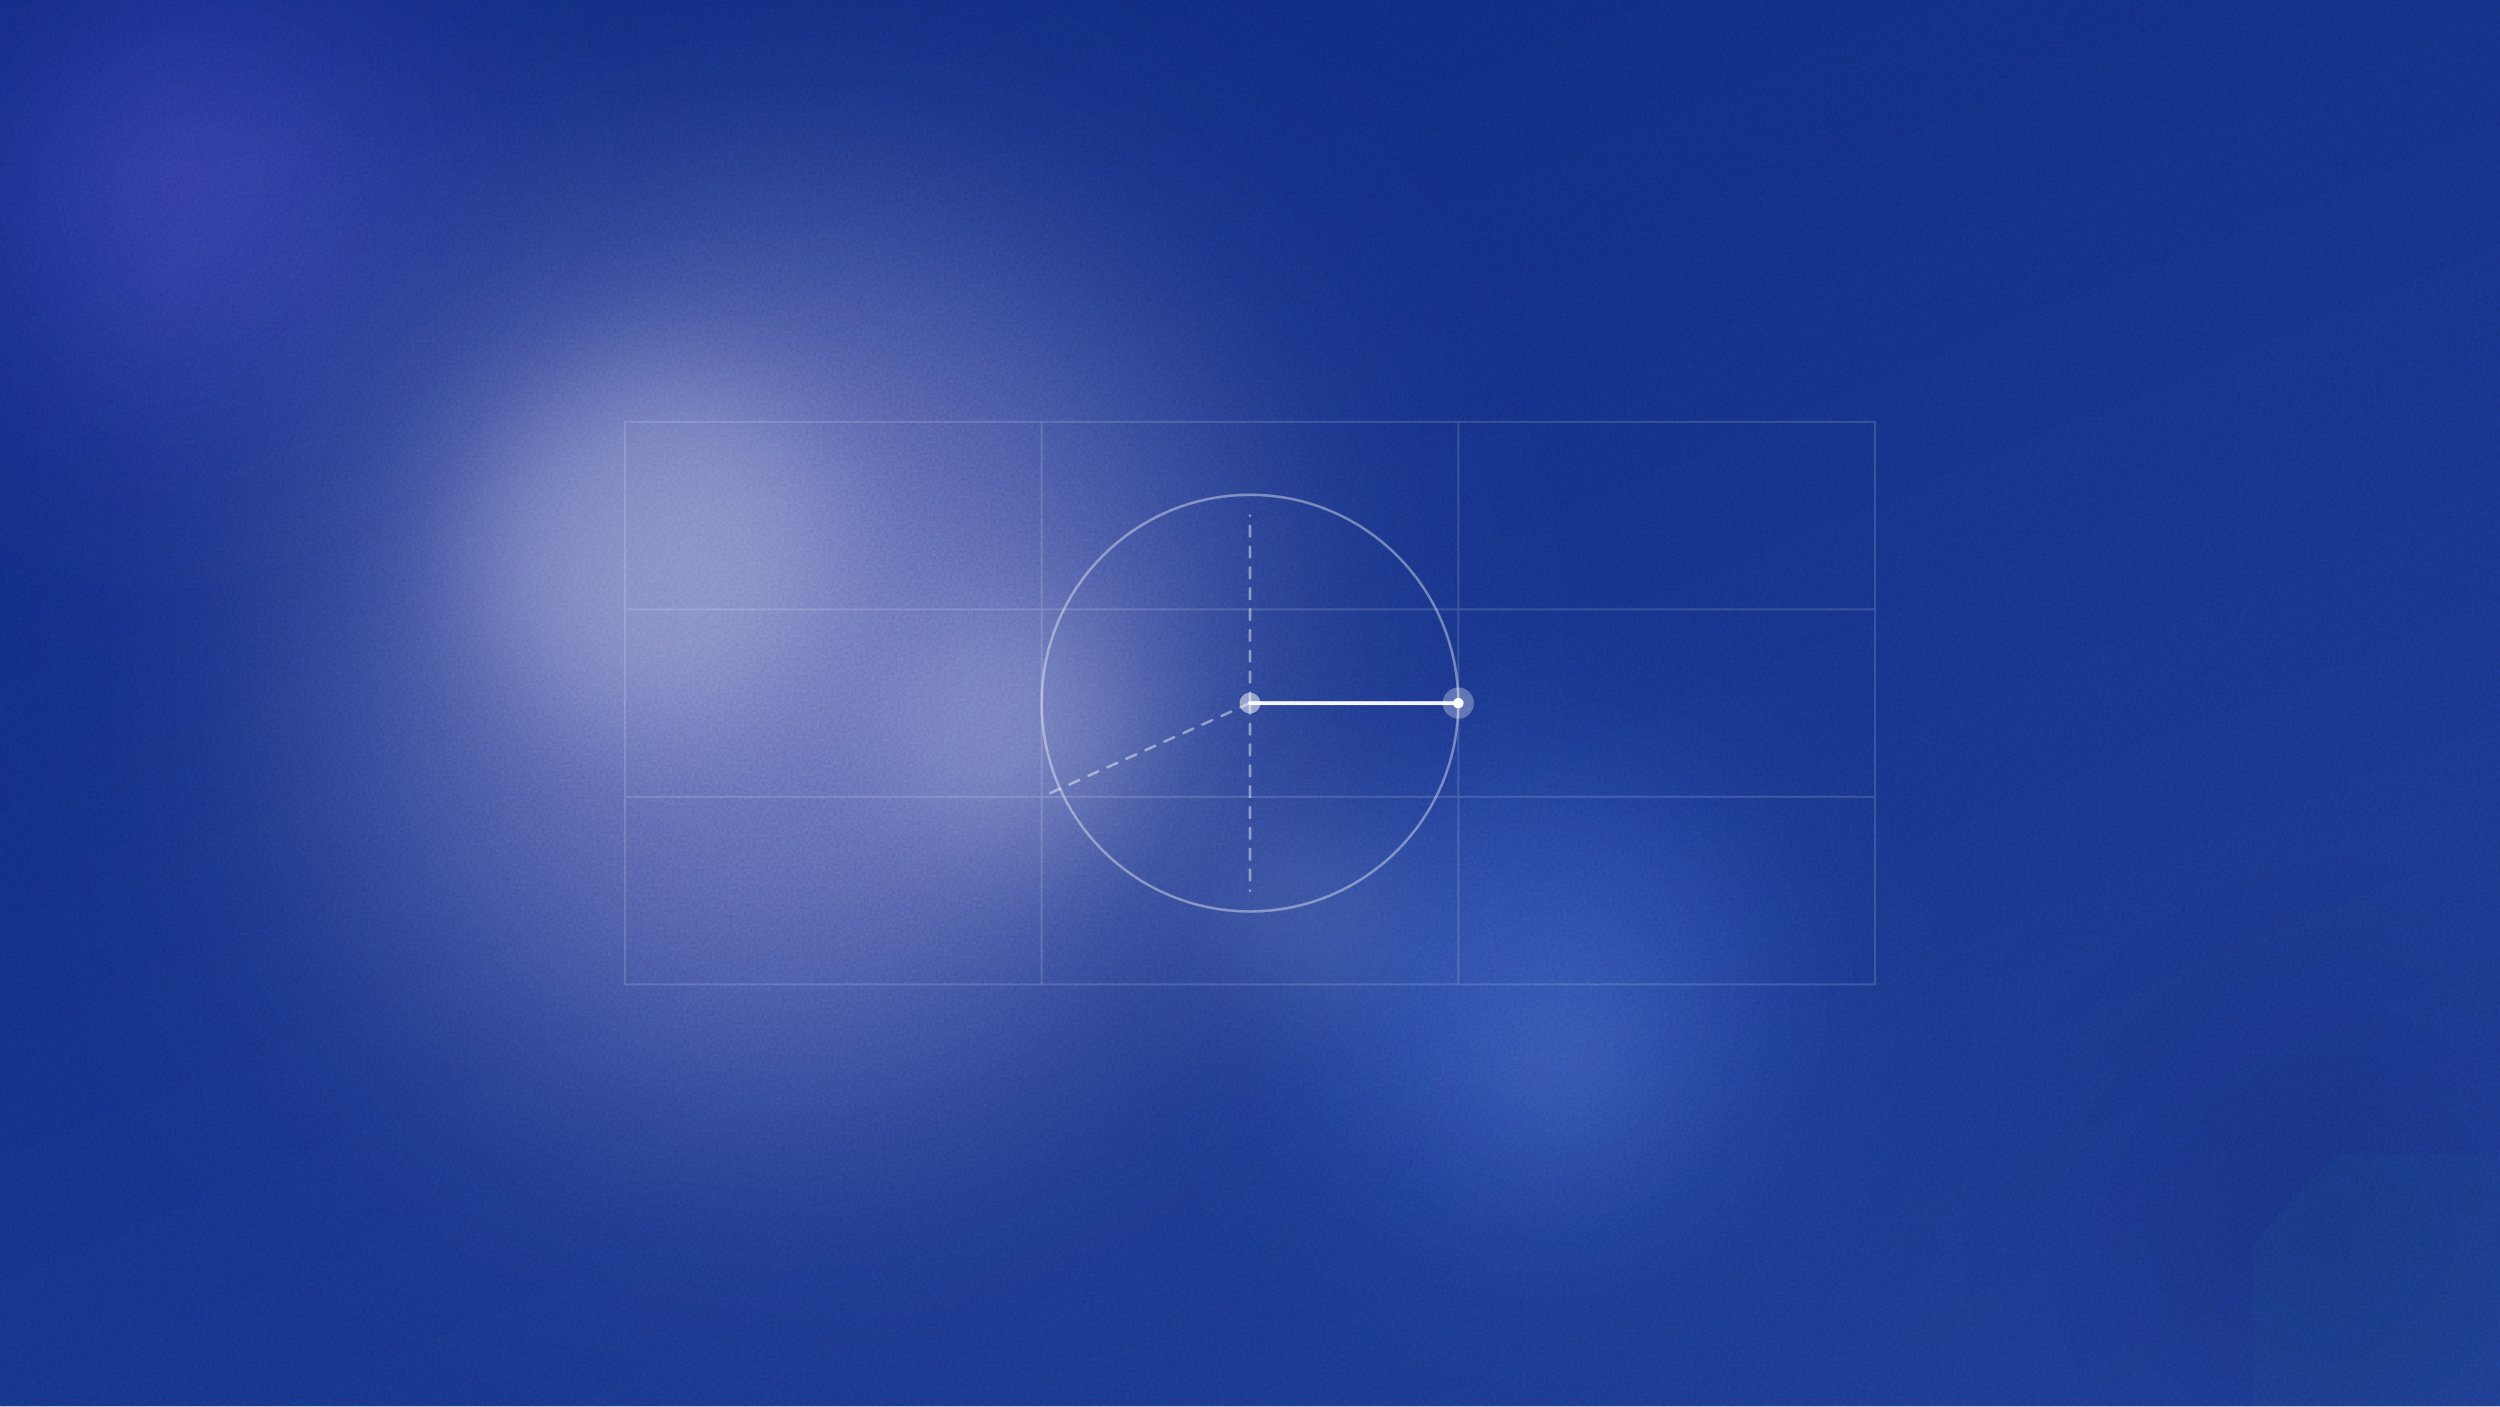
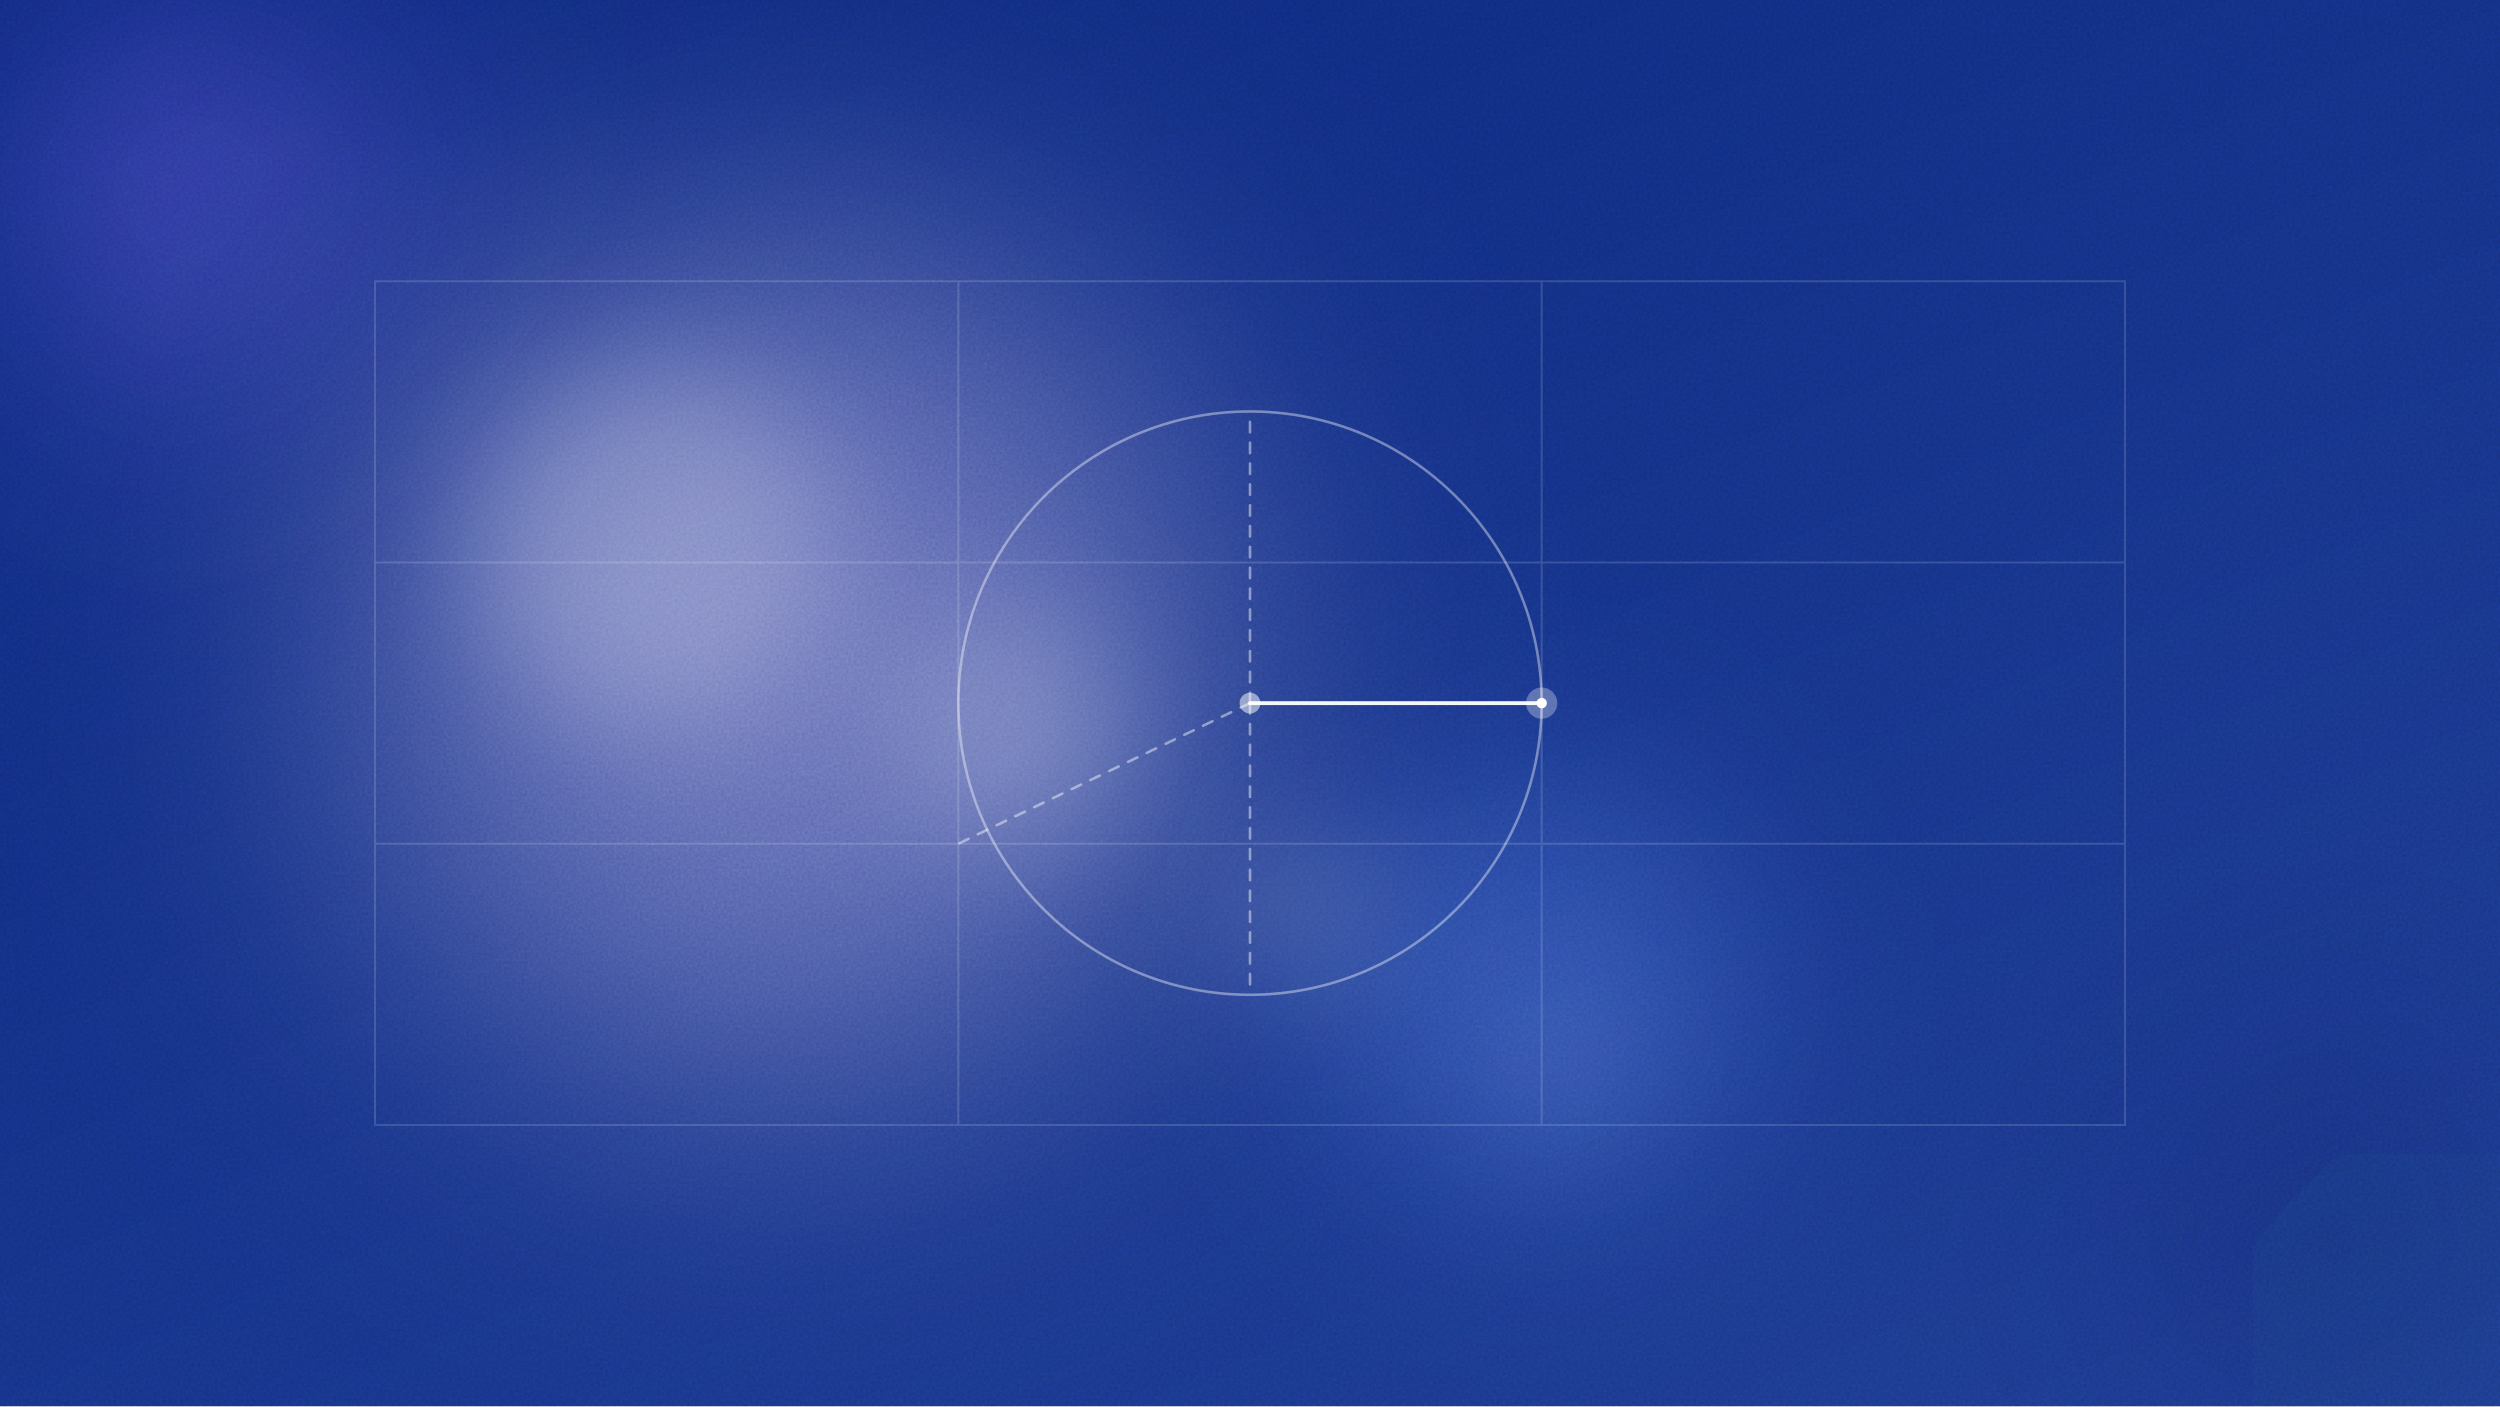
<svg xmlns="http://www.w3.org/2000/svg" width="960" height="540" viewBox="0 0 960 540">
  <defs>
    <linearGradient id="bg" x1="5%" y1="-10%" x2="95%" y2="110%">
      <stop offset="0%" stop-color="#0A2472" />
      <stop offset="100%" stop-color="#1E3A8A" />
    </linearGradient>
    <filter id="blurXL" x="-100%" y="-100%" width="300%" height="300%">
      <feGaussianBlur stdDeviation="65" />
    </filter>
    <filter id="blurL" x="-100%" y="-100%" width="300%" height="300%">
      <feGaussianBlur stdDeviation="38" />
    </filter>
    <filter id="blurM" x="-100%" y="-100%" width="300%" height="300%">
      <feGaussianBlur stdDeviation="24" />
    </filter>
    <filter id="grain">
      <feTurbulence type="fractalNoise" baseFrequency="0.9" numOctaves="4" stitchTiles="stitch" result="noise" />
      <feColorMatrix in="noise" type="matrix" values="0 0 0 0 1  0 0 0 0 1  0 0 0 0 1  0 0 0 0.6 0" />
    </filter>
  </defs>
  <rect width="960" height="540" fill="url(#bg)" />
  <circle cx="-60" cy="-60" r="220" fill="#7C4DFF" opacity="0.7" filter="url(#blurXL)" style="mix-blend-mode:screen" />
  <circle cx="300" cy="250" r="160" fill="#B39DDB" opacity="0.5" filter="url(#blurXL)" style="mix-blend-mode:screen" />
  <circle cx="590" cy="380" r="80" fill="#536DFE" opacity="0.32" filter="url(#blurL)" style="mix-blend-mode:screen" />
  <circle cx="1020" cy="590" r="190" fill="#050E33" opacity="0.45" filter="url(#blurXL)" />
  <rect width="960" height="540" filter="url(#grain)" style="mix-blend-mode:overlay" opacity="0.4" />
  <g filter="url(#blurM)">
    <circle cx="250" cy="210" r="70" fill="#FFFFFF" opacity="0.24" />
    <circle cx="390" cy="280" r="46" fill="#FFFFFF" opacity="0.2" />
    <circle cx="500" cy="350" r="30" fill="#FFFFFF" opacity="0.16" />
    <circle cx="600" cy="410" r="18" fill="#FFFFFF" opacity="0.14" />
  </g>
  <g stroke="#FFFFFF" stroke-width="0.75" opacity="0.15">
-     <rect x="240" y="162" width="480" height="216" fill="none" vector-effect="non-scaling-stroke" />
-     <line x1="400" y1="162" x2="400" y2="378" vector-effect="non-scaling-stroke" />
-     <line x1="560" y1="162" x2="560" y2="378" vector-effect="non-scaling-stroke" />
-     <line x1="240" y1="234" x2="720" y2="234" vector-effect="non-scaling-stroke" />
-     <line x1="240" y1="306" x2="720" y2="306" vector-effect="non-scaling-stroke" />
+     <rect x="144" y="108" width="672" height="324" fill="none" vector-effect="non-scaling-stroke" />
+     <line x1="368" y1="108" x2="368" y2="432" vector-effect="non-scaling-stroke" />
+     <line x1="592" y1="108" x2="592" y2="432" vector-effect="non-scaling-stroke" />
+     <line x1="144" y1="216" x2="816" y2="216" vector-effect="non-scaling-stroke" />
+     <line x1="144" y1="324" x2="816" y2="324" vector-effect="non-scaling-stroke" />
  </g>
  <g stroke="#FFFFFF" fill="none" stroke-linecap="round">
-     <circle cx="480" cy="270" r="80" stroke-width="1" opacity="0.4" vector-effect="non-scaling-stroke" />
-     <line x1="480" y1="270" x2="560" y2="270" stroke-width="1.5" opacity="0.95" vector-effect="non-scaling-stroke" />
-     <line x1="480" y1="270" x2="480" y2="342" stroke-width="1" opacity="0.45" stroke-dasharray="4,4" vector-effect="non-scaling-stroke" />
-     <line x1="480" y1="270" x2="400" y2="306" stroke-width="1" opacity="0.45" stroke-dasharray="4,4" vector-effect="non-scaling-stroke" />
-     <line x1="480" y1="270" x2="480" y2="198" stroke-width="1" opacity="0.45" stroke-dasharray="4,4" vector-effect="non-scaling-stroke" />
+     <circle cx="480" cy="270" r="112" stroke-width="1" opacity="0.4" vector-effect="non-scaling-stroke" />
+     <line x1="480" y1="270" x2="592" y2="270" stroke-width="1.5" opacity="0.95" vector-effect="non-scaling-stroke" />
+     <line x1="480" y1="270" x2="480" y2="162" stroke-width="1" opacity="0.45" stroke-dasharray="4,4" vector-effect="non-scaling-stroke" />
+     <line x1="480" y1="270" x2="368" y2="324" stroke-width="1" opacity="0.45" stroke-dasharray="4,4" vector-effect="non-scaling-stroke" />
+     <line x1="480" y1="270" x2="480" y2="378" stroke-width="1" opacity="0.45" stroke-dasharray="4,4" vector-effect="non-scaling-stroke" />
  </g>
  <g fill="#FFFFFF">
    <circle cx="480" cy="270" r="4" opacity="0.5" />
-     <circle cx="560" cy="270" r="6" opacity="0.3" />
-     <circle cx="560" cy="270" r="2" opacity="1" />
+     <circle cx="592" cy="270" r="6" opacity="0.3" />
+     <circle cx="592" cy="270" r="2" opacity="1" />
  </g>
</svg>
